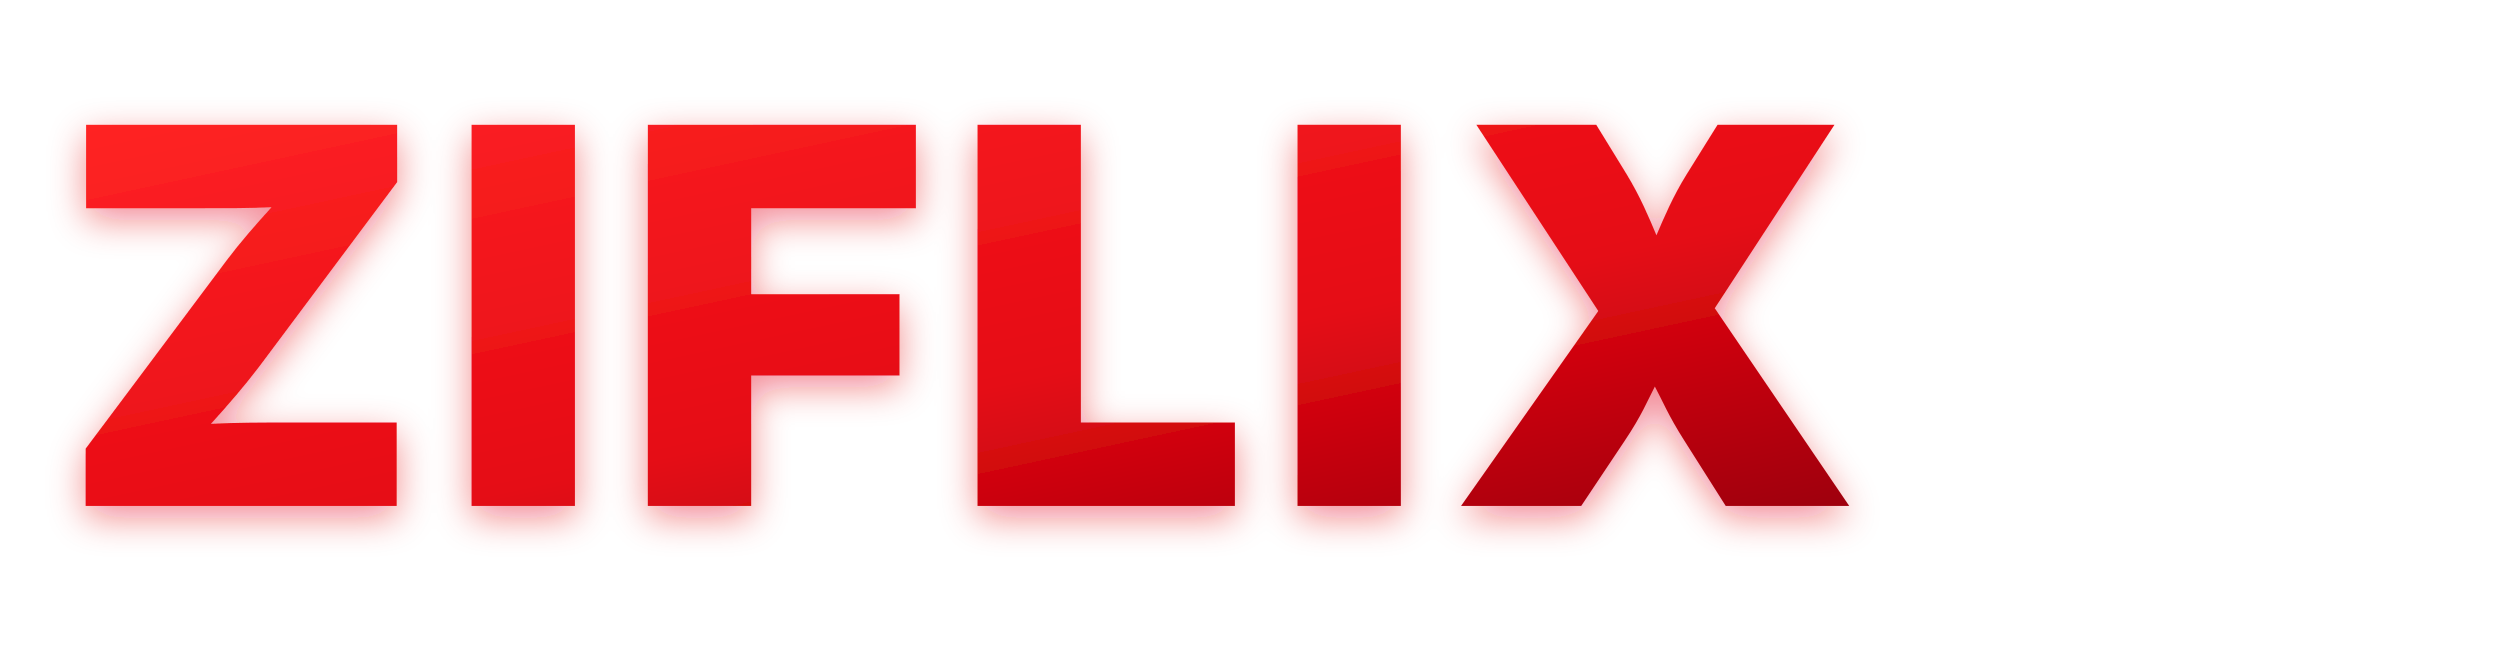
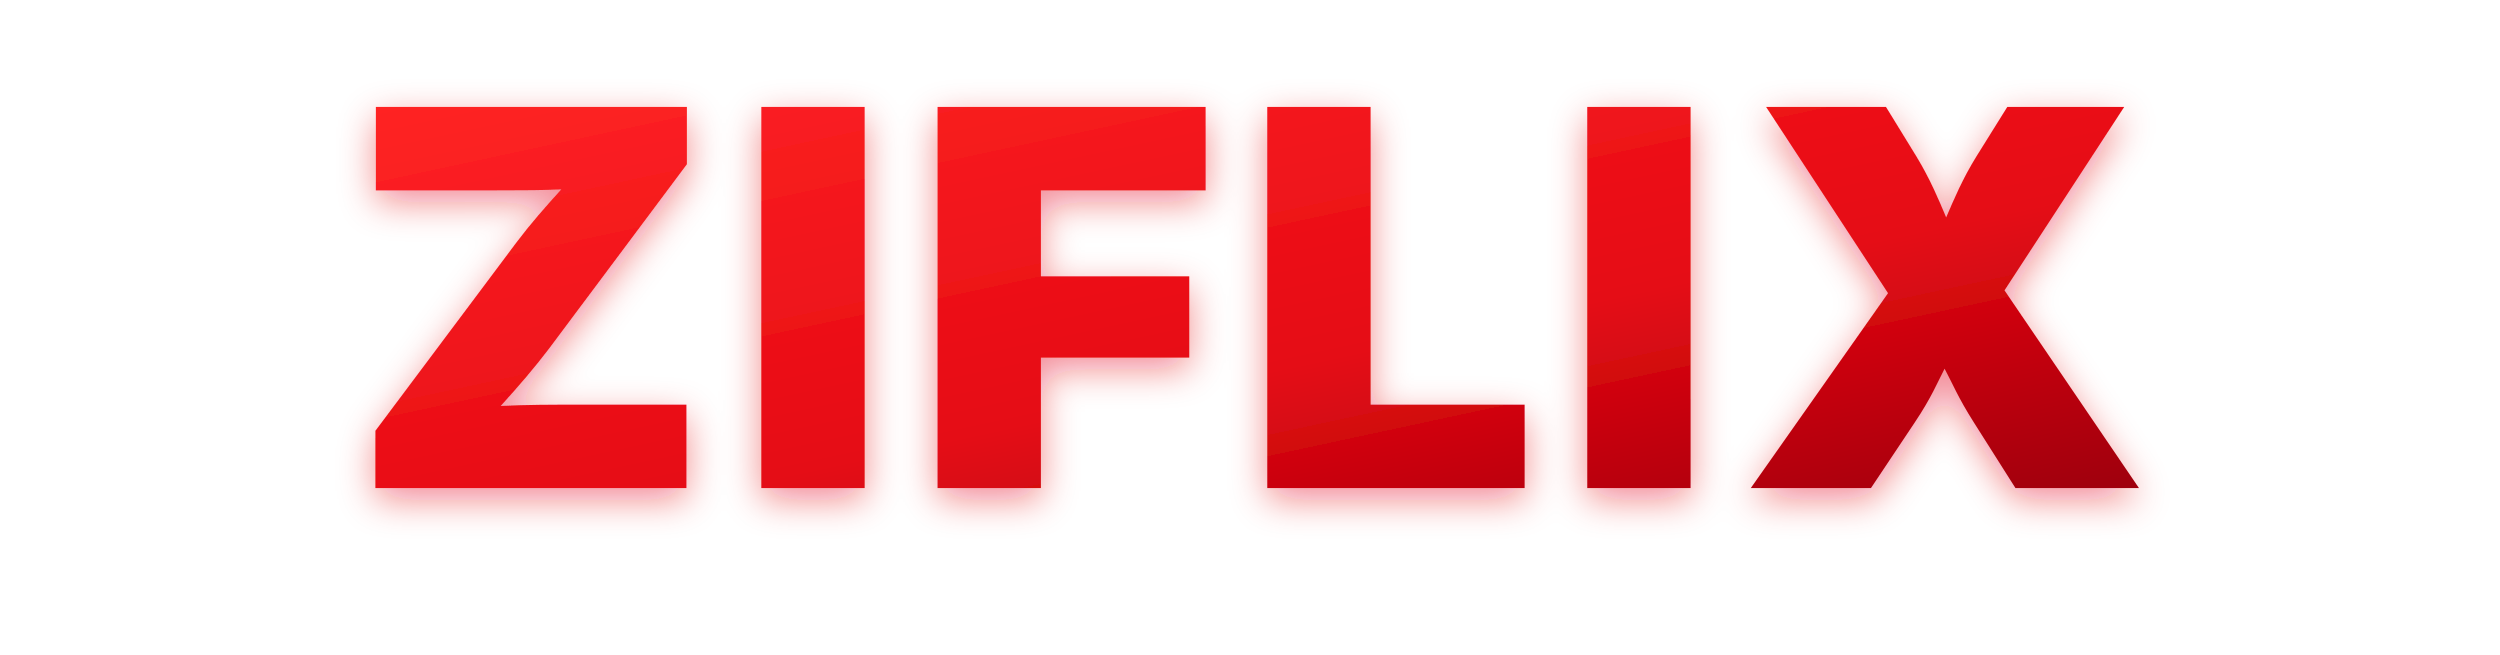
<svg xmlns="http://www.w3.org/2000/svg" viewBox="0 0 420 110" width="420" height="110">
  <defs>
    <linearGradient id="zifGrad" x1="0%" y1="0%" x2="100%" y2="100%">
      <stop offset="0%" stop-color="#FF2424" />
      <stop offset="60%" stop-color="#E50914" />
      <stop offset="100%" stop-color="#9E0008" />
    </linearGradient>
    <filter id="zifGlow" x="-20%" y="-20%" width="140%" height="140%">
      <feDropShadow dx="0" dy="2" stdDeviation="3" flood-color="#E50914" flood-opacity="0.45" />
    </filter>
  </defs>
  <g filter="url(#zifGlow)">
-     <text x="10" y="85" font-family="-apple-system, BlinkMacSystemFont, Impact, Montserrat, Arial Black, sans-serif" font-size="88" font-weight="900" letter-spacing="4" fill="url(#zifGrad)">ZIFLIX</text>
+     <text x="50%" y="82" text-anchor="middle" font-family="-apple-system, BlinkMacSystemFont, Impact, Montserrat, Arial Black, sans-serif" font-size="88" font-weight="900" letter-spacing="4" fill="url(#zifGrad)">ZIFLIX</text>
  </g>
</svg>
